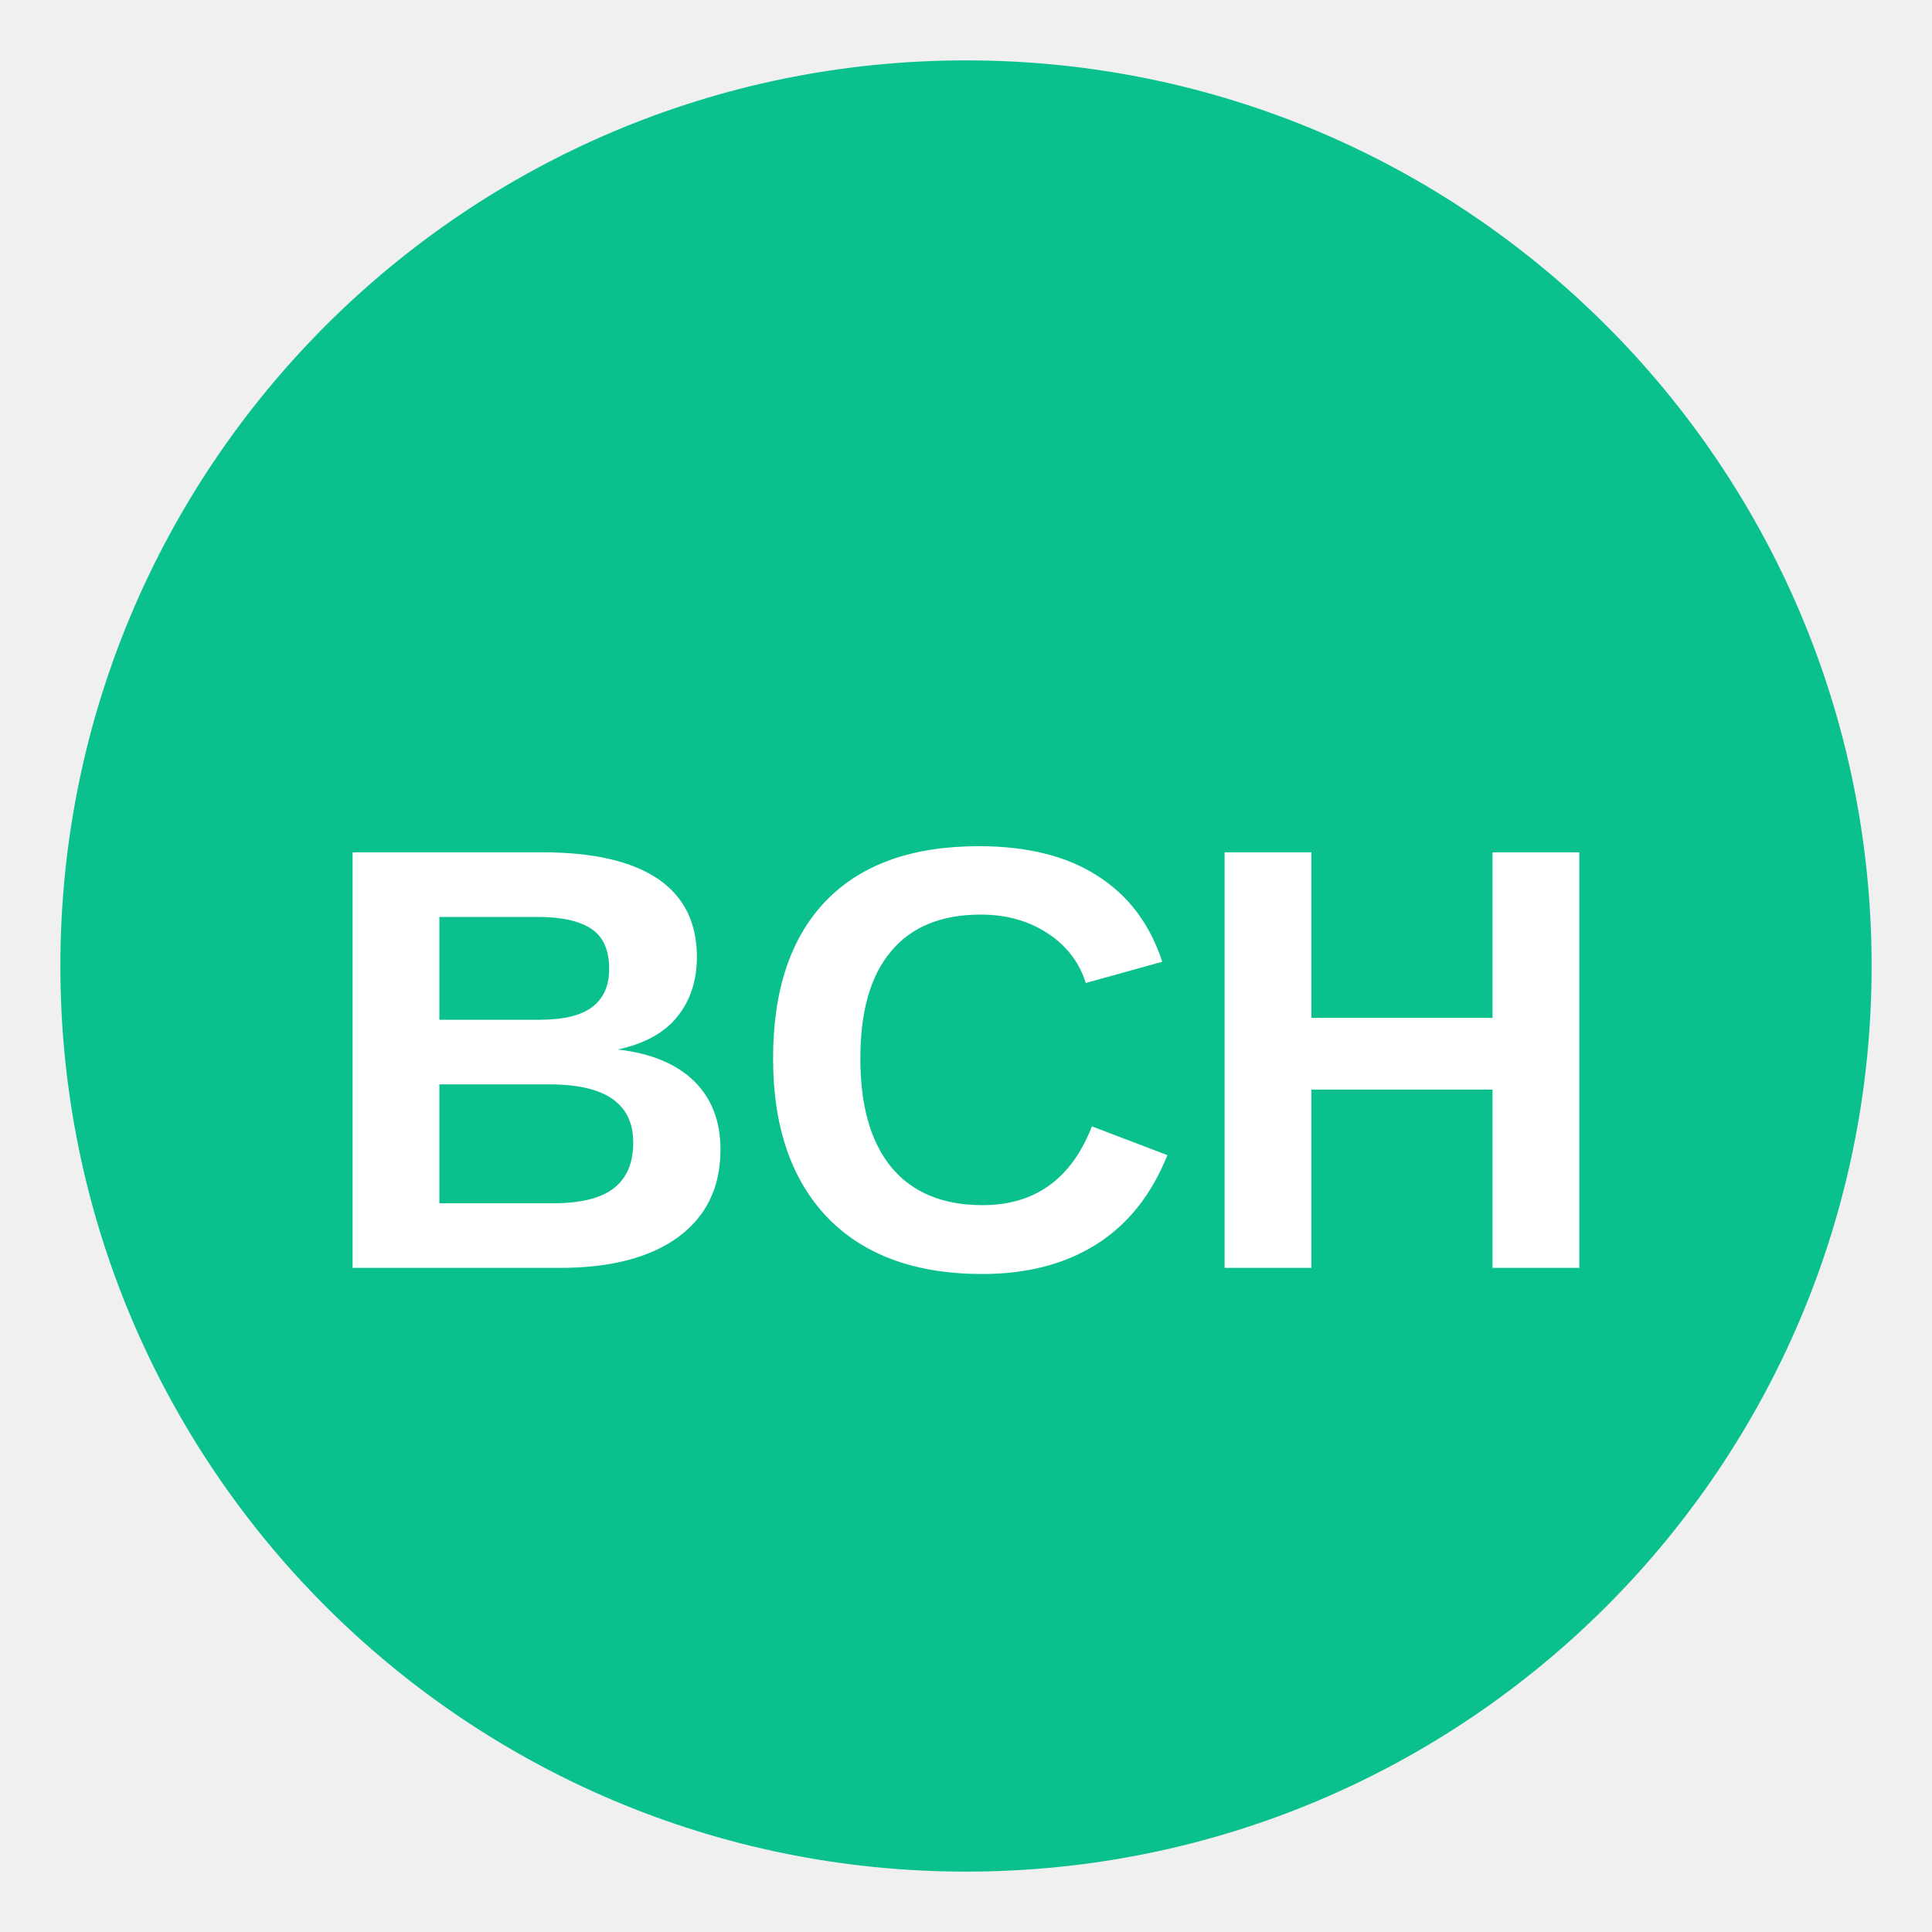
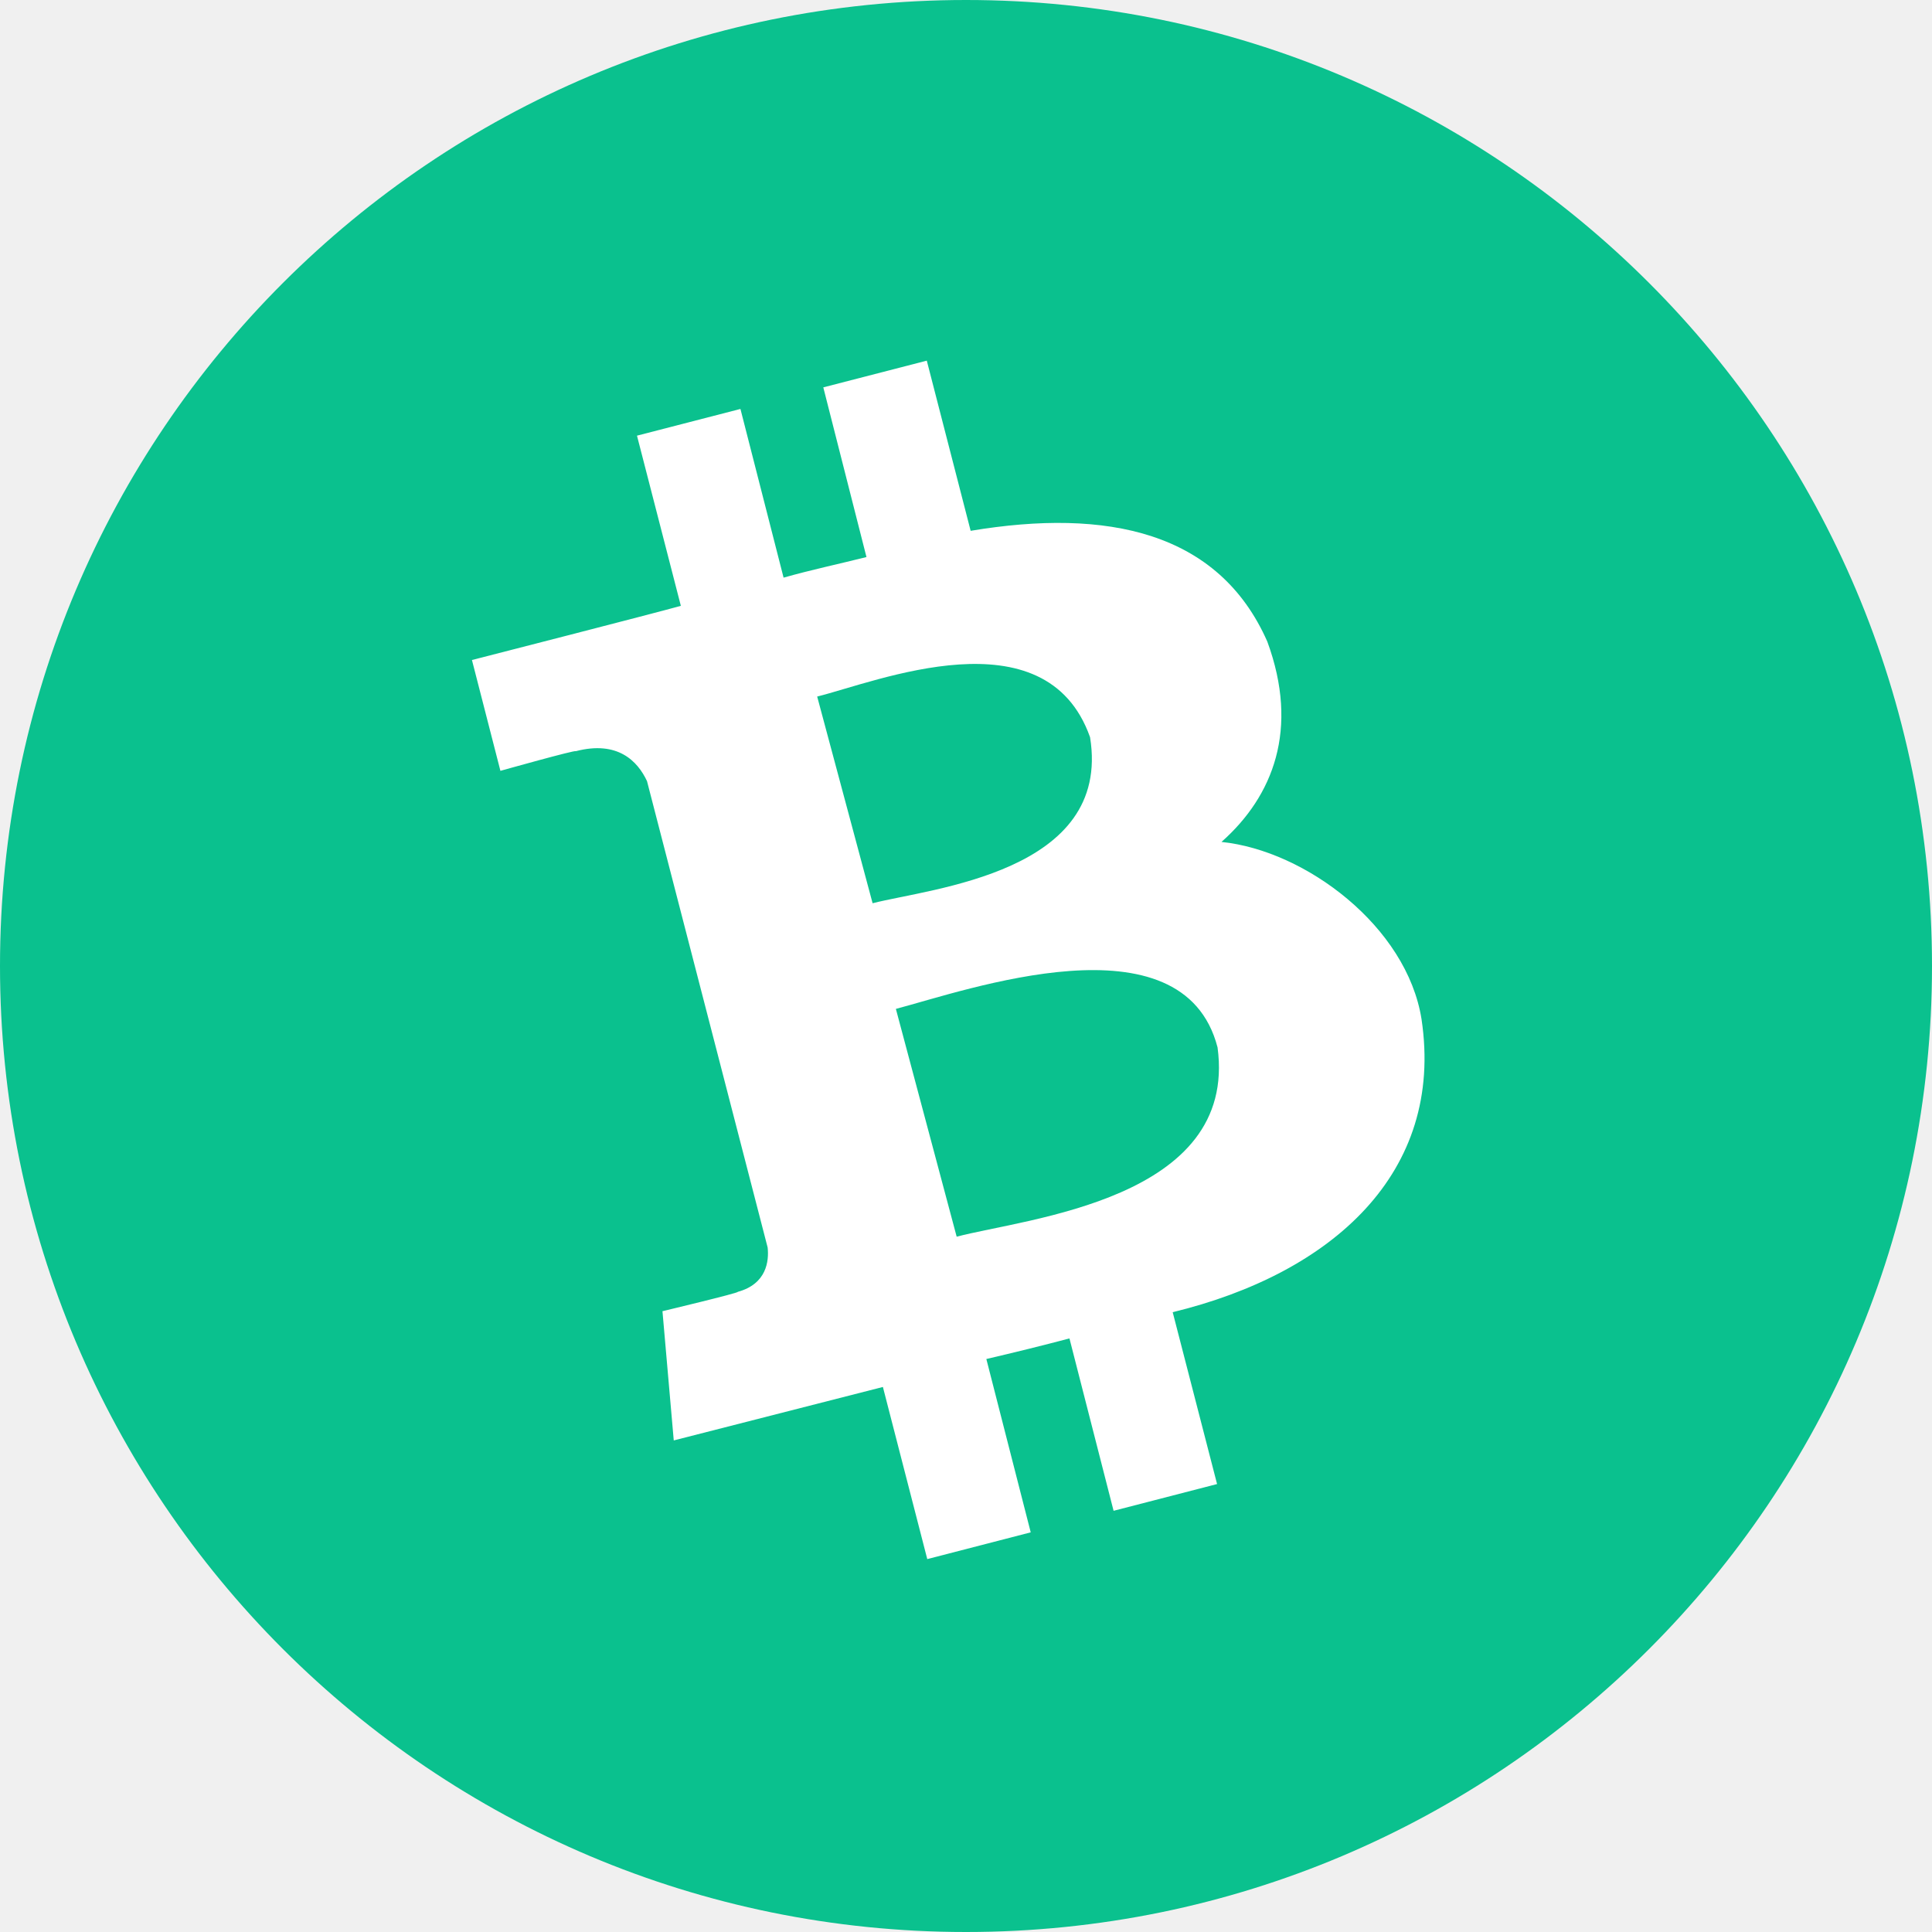
- <svg xmlns="http://www.w3.org/2000/svg" viewBox="0 0 64 64" width="64" height="64">
-   <circle cx="32" cy="32" r="30" fill="#0AC18E" />
-   <text x="32" y="42" font-family="Arial, sans-serif" font-size="20" font-weight="bold" fill="white" text-anchor="middle">BCH</text>
+ <svg xmlns="http://www.w3.org/2000/svg" width="64" height="64" viewBox="0 0 64 64" fill="none">
+   <g clip-path="url(#clip0_146_1263)">
+     <path d="M32 64C49.673 64 64 49.673 64 32C64 14.327 49.673 0 32 0C14.327 0 0 14.327 0 32C0 49.673 14.327 64 32 64Z" fill="#0AC18E" />
+     <path d="M41.982 21.255C40.374 17.608 36.678 16.828 32.154 17.584L30.701 11.947L27.273 12.832L28.703 18.453C27.801 18.68 26.875 18.875 25.957 19.135L24.528 13.547L21.101 14.432L22.554 20.069C21.815 20.28 15.634 21.864 15.634 21.864L16.577 25.535C16.577 25.535 19.094 24.828 19.07 24.885C20.467 24.52 21.125 25.218 21.433 25.876L25.429 41.324C25.478 41.771 25.397 42.534 24.439 42.794C24.495 42.826 21.945 43.435 21.945 43.435L22.319 47.716C22.319 47.716 28.443 46.148 29.247 45.945L30.717 51.647L34.144 50.761L32.674 45.019C33.616 44.8 34.534 44.573 35.427 44.337L36.889 50.047L40.317 49.161L38.847 43.468C44.126 42.185 47.854 38.855 47.09 33.762C46.603 30.692 43.249 28.175 40.463 27.89C42.177 26.372 43.046 24.154 41.982 21.255ZM40.333 34.696C41.015 39.74 34.006 40.357 31.691 40.967L29.677 33.421C32 32.812 39.18 30.254 40.333 34.696ZM36.11 24.422C36.833 28.906 30.839 29.425 28.906 29.921L27.07 23.074C29.011 22.595 34.64 20.272 36.11 24.422Z" fill="white" />
+   </g>
+   <defs>
+     <clipPath id="clip0_146_1263">
+       <rect width="64" height="64" fill="white" />
+     </clipPath>
+   </defs>
</svg>
